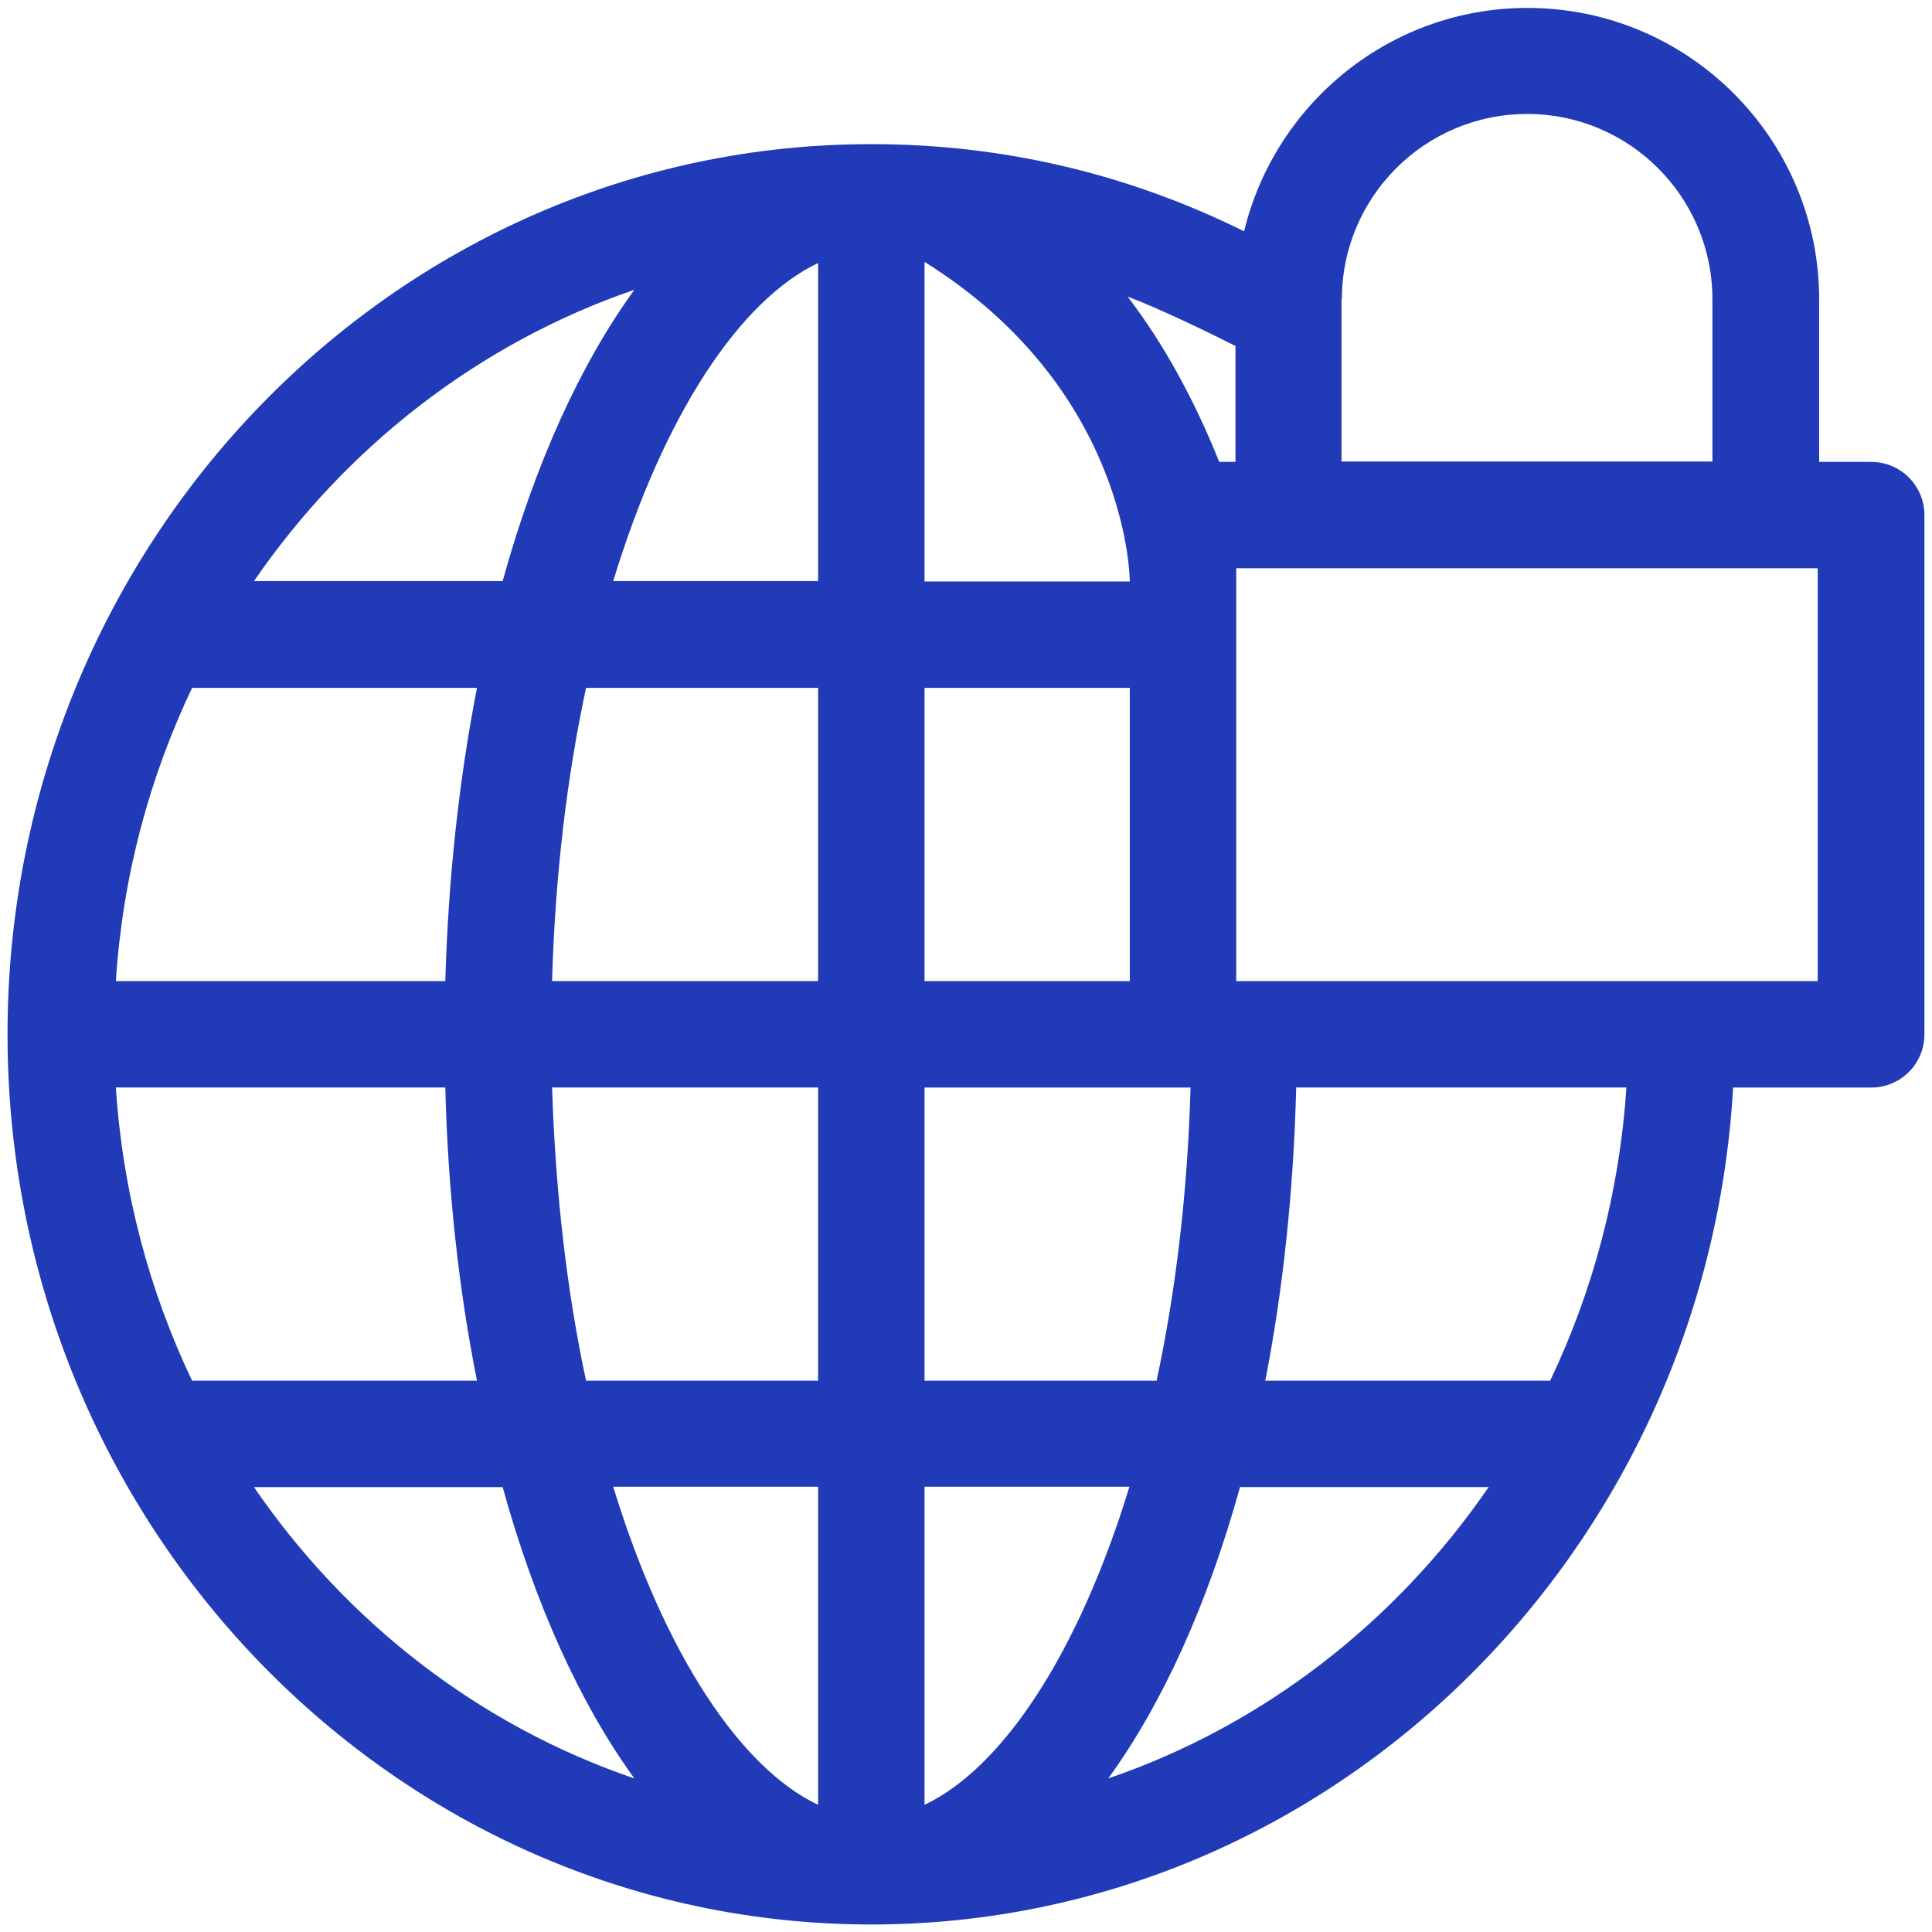
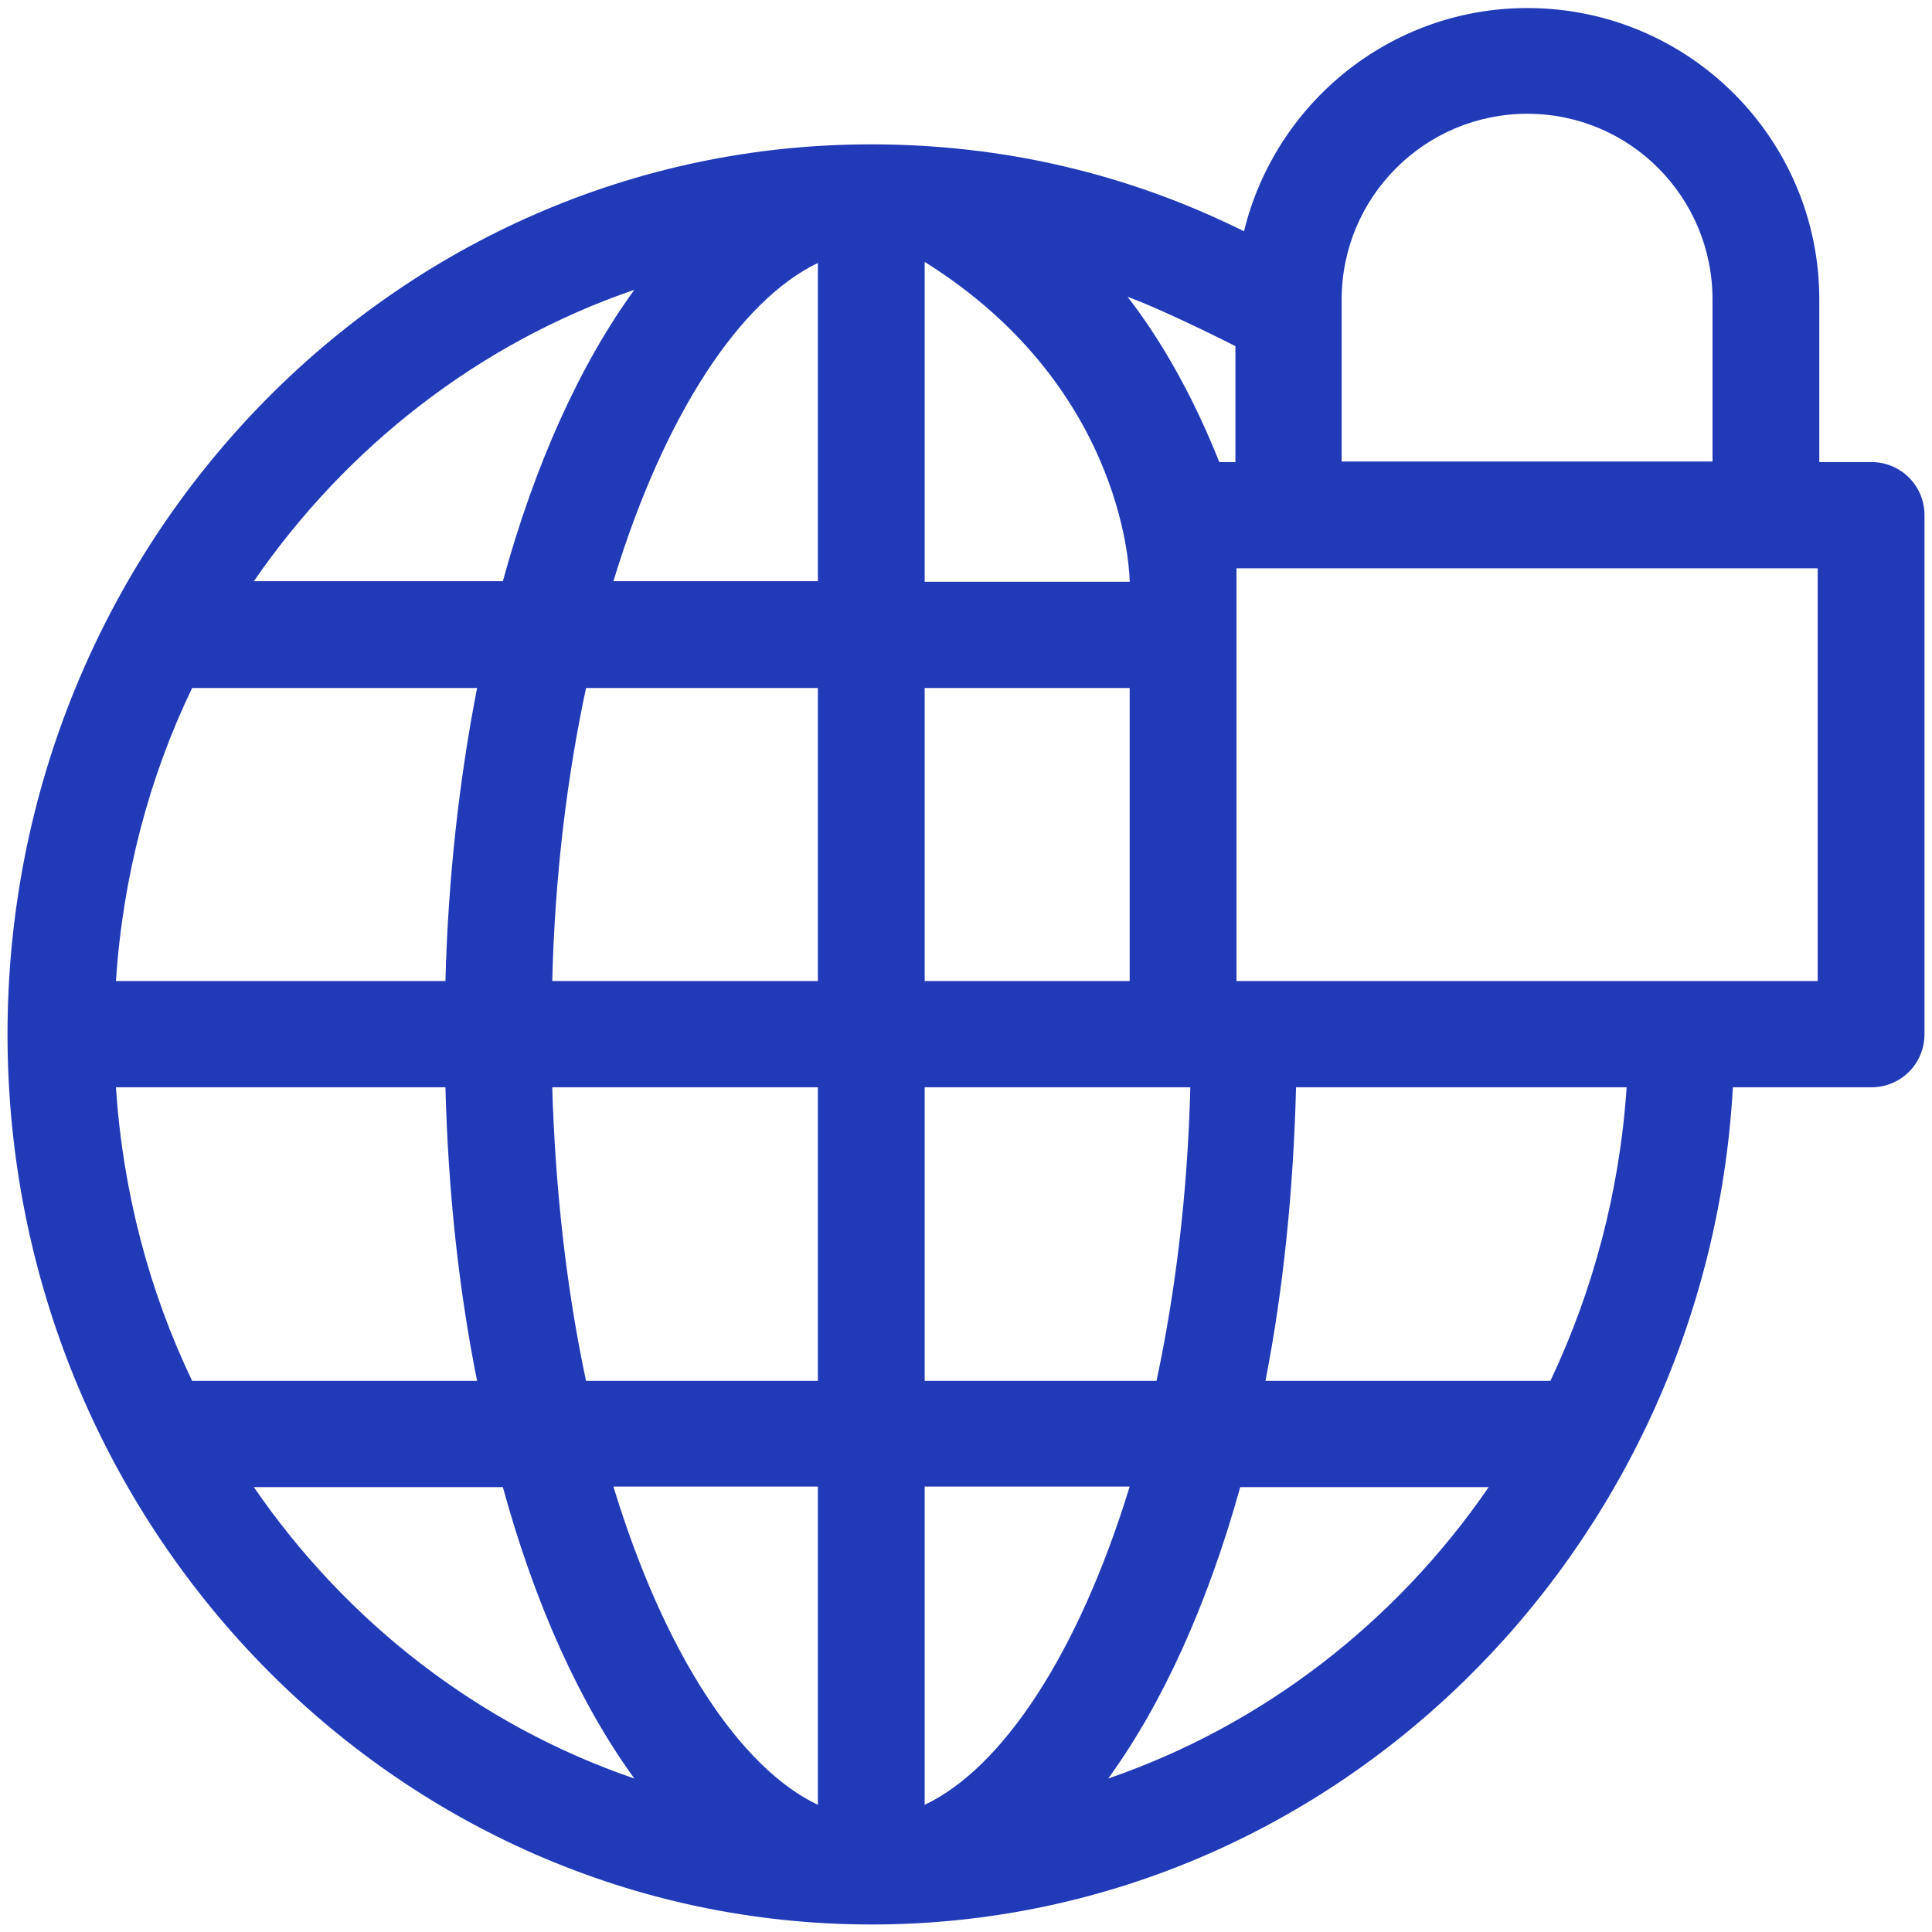
<svg xmlns="http://www.w3.org/2000/svg" viewBox="0 0 3600 3600" width="100%" height="100%" aria-label="jspassgen security logo">
  <defs>
-     <style>
-       :root {
-         color: #213bb8;
-       }
-       @media (prefers-color-scheme: dark) {
-         :root {
-           color: #96aafa;
-         }
-       }
-       path {
-         fill: currentColor;
-       }
-     </style>
+     <style>:root{color:#213bb8}@media (prefers-color-scheme:dark){:root{color:#96aafa}}path{fill:currentColor}</style>
  </defs>
-   <path fill="currentColor" d="m3486.8 860.62h-97.031v-302.34c0-300.23-243.98-543.52-543.52-543.52-255.94 0-470.39 177.89-528.05 416.25-217.27-107.58-450.7-162.42-693.98-162.42-888.05-0.703-1610.2 743.91-1610.2 1658.7s722.11 1658.7 1609.5 1658.7c855 0 1556-691.17 1605.9-1559.5h257.34c54.844 0 99.141-44.297 99.141-99.141v-967.5c0-54.844-44.297-99.141-99.141-99.141zm-2304.8-320.62c-100.55 138.52-184.92 324.14-245.39 542.81h-463.36c172.27-251.02 419.77-443.67 708.75-542.81zm-824.06 741.8h530.86c-33.047 168.75-53.438 352.97-59.062 546.33h-613.83c12.656-195.47 62.578-379.69 142.03-546.33zm-142.03 744.61h613.83c4.922 193.36 25.312 377.58 59.062 546.33h-530.86c-79.453-166.64-129.38-351.56-142.03-546.33zm257.34 744.61h463.36c60.469 218.67 144.84 404.3 245.39 542.81-288.98-98.438-536.48-291.09-708.75-542.81zm1051.2 592.03c-144.14-68.203-286.17-280.55-381.8-592.73h381.8zm0-790.31h-432.42c-35.156-163.83-56.953-347.34-63.281-546.33h495.7zm0-744.61h-495.7c5.625-198.98 28.125-382.5 63.281-546.33h432.42zm0-745.31h-381.8c94.922-312.19 236.95-523.83 381.8-592.73zm975.94-525.23c0-190.55 154.69-345.23 345.23-345.23s345.23 154.69 345.23 345.23v302.34h-691.17v-302.34zm-198.28 87.188v215.86h-30.234c-47.109-117.42-104.77-222.19-170.86-307.97 49.922 18.281 146.25 63.984 201.09 92.109zm-579.38-156.8c382.5 239.06 382.5 595.55 382.5 595.55h-382.5zm0 793.83h382.5v546.33h-382.5zm0 744.61h495.7c-5.625 198.98-28.125 382.5-63.281 546.33h-432.42zm0 1336.6v-592.73h381.8c-95.625 312.89-237.66 524.53-381.8 592.73zm342.42-49.219c100.55-138.52 184.92-324.14 245.39-542.81h463.36c-172.97 251.72-420.47 444.38-708.75 542.81zm823.36-741.09h-530.86c33.047-168.75 52.734-352.97 57.656-546.33h615.23c-12.656 194.77-62.578 379.69-142.03 546.33zm499.22-744.61h-1084.2v-769.22h1083.5v769.22z" />
+   <path fill="currentColor" d="m3487 861h-97v-303c0-300-244-543-544-543-256 0-470 178-528 416-217-108-451-162-694-162-888-1-1610 743-1610 1658s722 1659 1610 1659c855 0 1556-691 1605-1560h258c55 0 99-44 99-99v-967c0-55-44-99-99-99zm-2305-321c-101 139-185 324-245 543h-464c173-251 420-444 709-543zm-824 742h531c-33 169-54 353-59 546h-614c13-195 62-380 142-546zm-142 744h614c5 194 25 378 59 547h-531c-80-167-129-352-142-547zm257 745h464c60 219 144 404 245 543-289-99-536-291-709-543zm1051 592c-144-68-286-281-381-593h381zm0-790h-432c-35-164-57-348-63-547h495zm0-745h-495c5-199 28-382 63-546h432zm0-745h-381c95-312 237-524 381-593zm976-525c0-191 155-346 346-346s345 155 345 346v302h-691v-302zm-198 87v216h-30c-47-118-105-223-171-308 50 18 146 64 201 92zm-579-157c382 239 382 596 382 596h-382zm0 794h382v546h-382zm0 744h495c-5 199-28 383-63 547h-432zm0 1337v-593h382c-96 313-238 525-382 593zm342-49c101-139 185-324 246-543h463c-173 252-421 444-709 543zm824-741h-531c33-169 52-353 57-547h616c-13 195-63 380-142 547zm499-745h-1084v-769h1083v769z" />
</svg>
